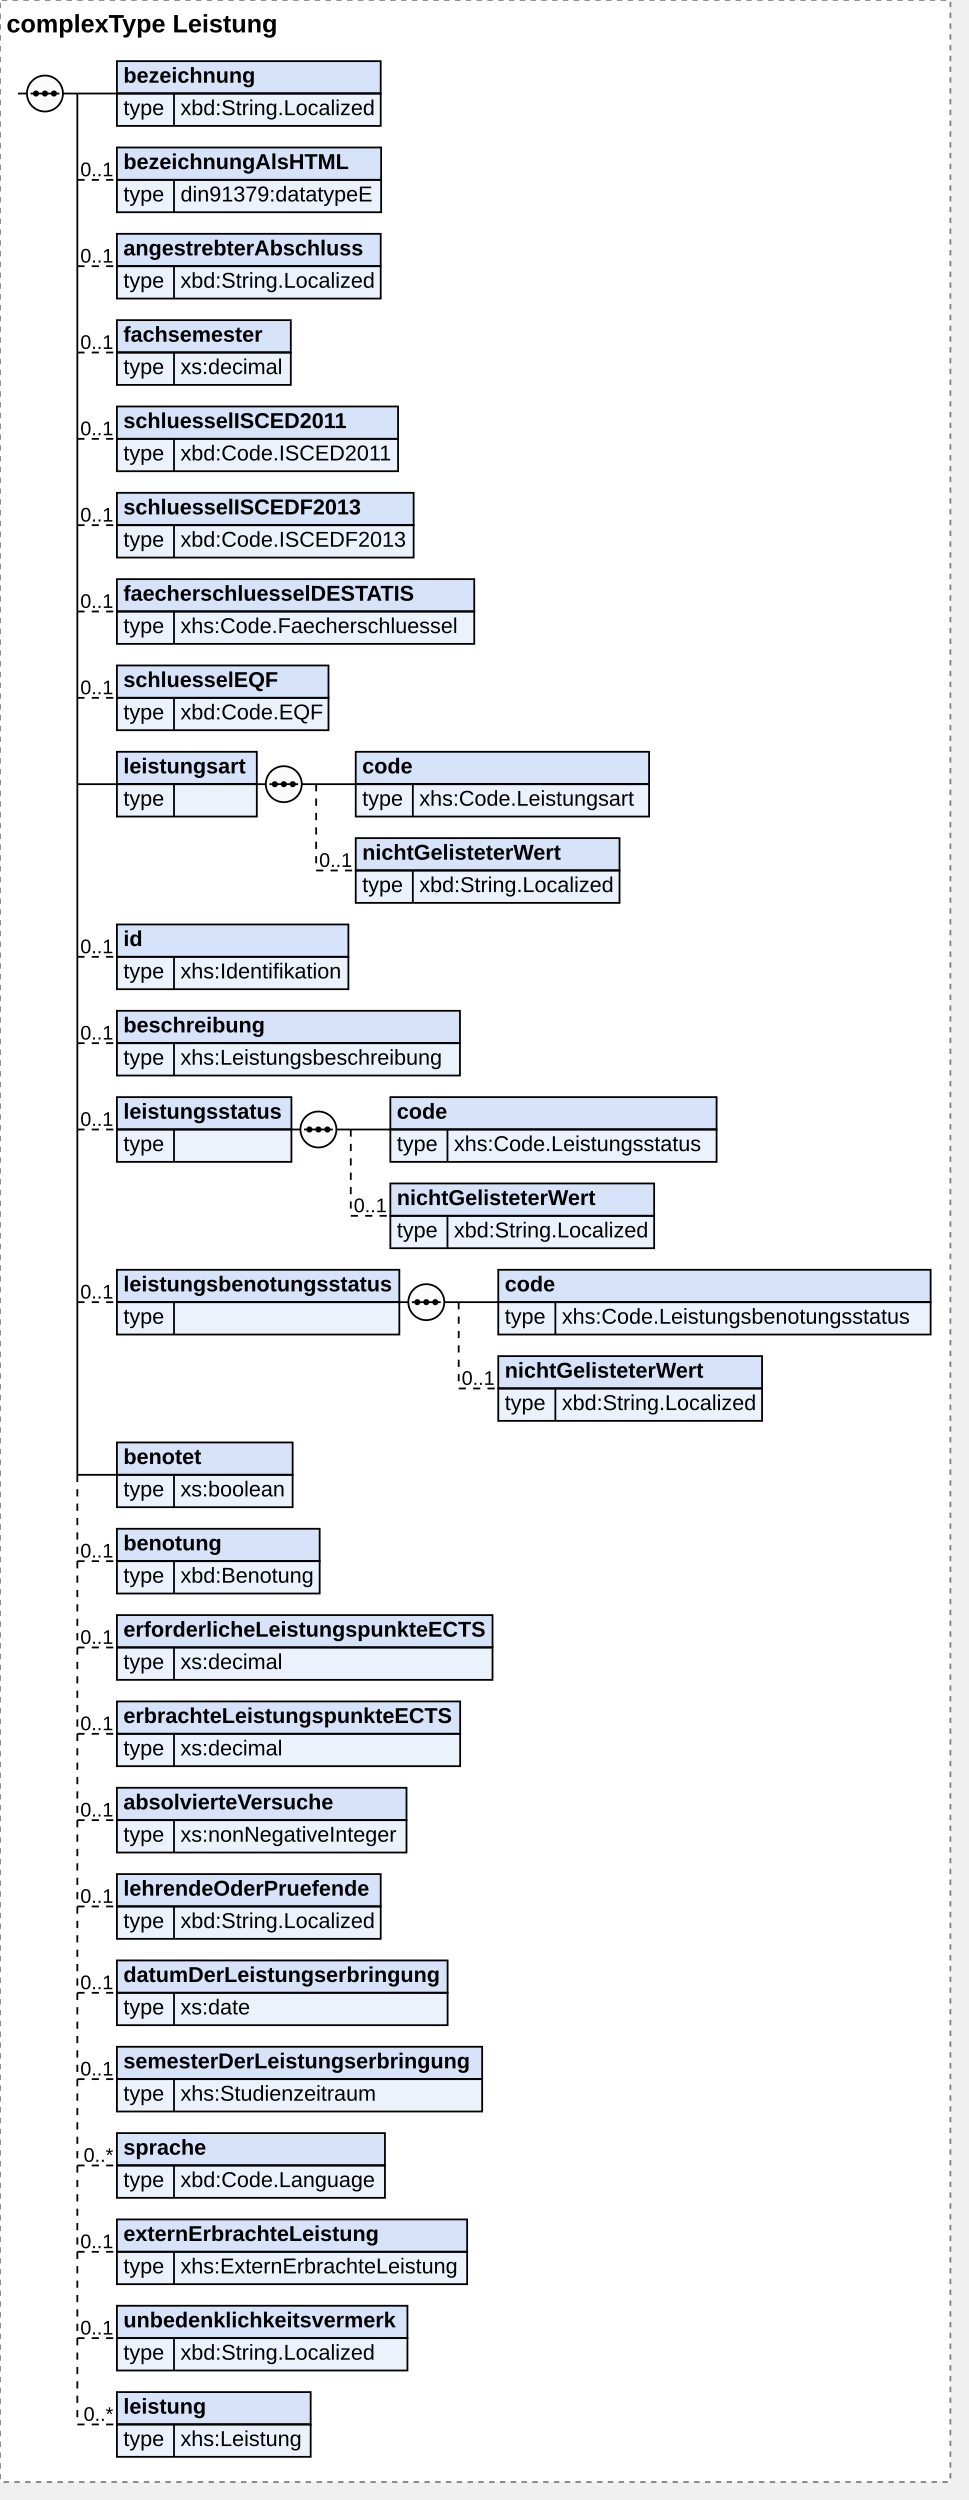
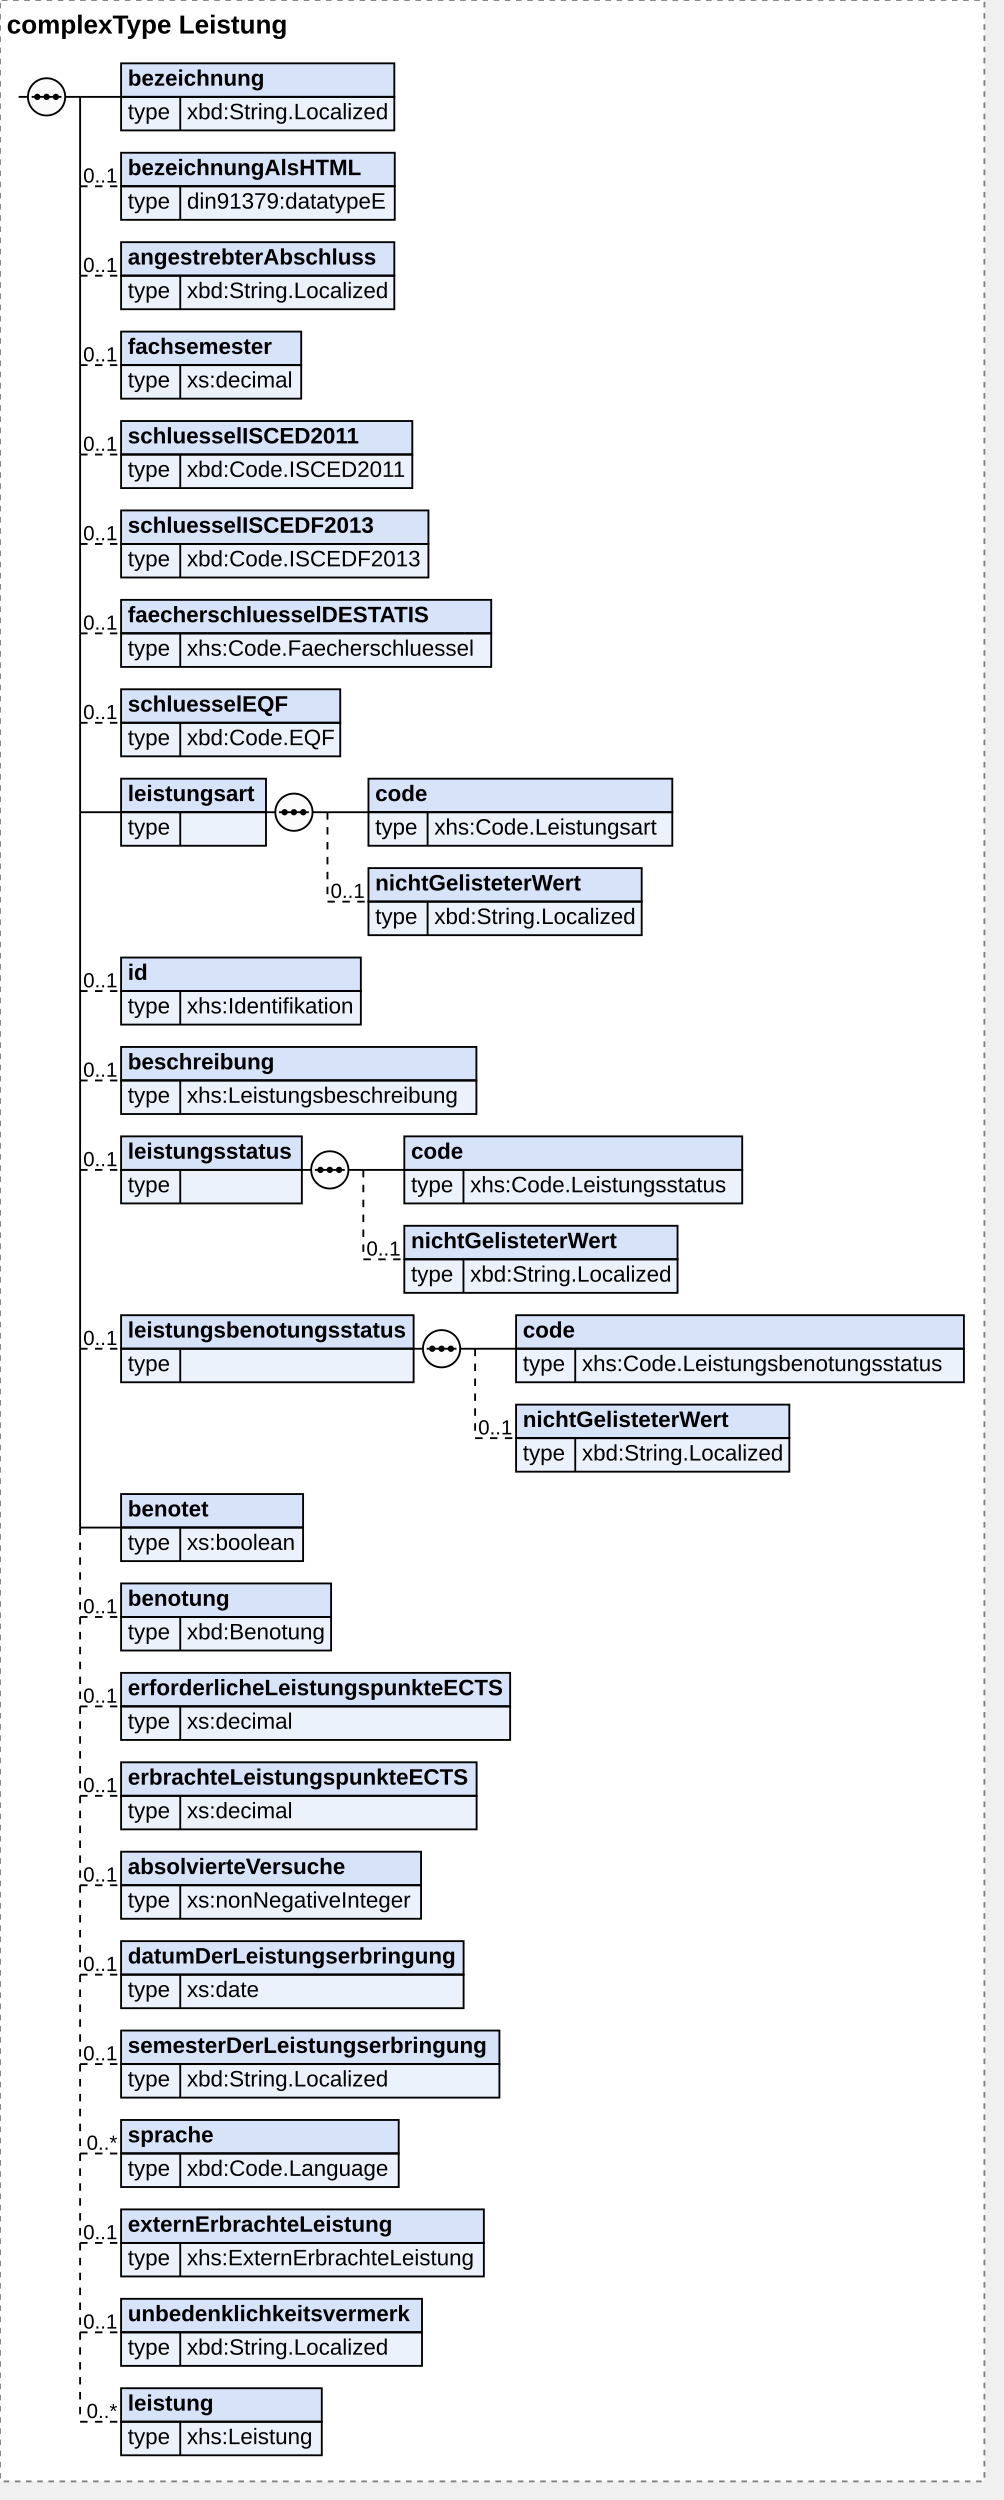
- <svg xmlns="http://www.w3.org/2000/svg" width="538.425" height="1390">
+ <svg xmlns="http://www.w3.org/2000/svg" width="538.425" height="1342">
  <defs>
    <style type="text/css">
                        text {
                            font-family: 'Arial';
                            fill: black;
                        }
                        text.at {
                            font-family: 'Arial';
                            fill: rgb(242, 152, 0);
                        }
                        line {
                            stroke: black;
                        }
                        line.type-structure {
                            stroke: black;
                        }
                        line.type-structure-optional {
                            stroke: black;
                            stroke-dasharray: 4, 4;
                        }
                        rect.attribute-upper {
                            stroke: black;
                            fill: rgb(255, 239, 211);
                        }
                        rect.element-upper {
                            stroke: black;
                            fill: rgb(215, 227, 249);
                        }
                        rect.element-lower {
                            stroke: black;
                            fill: rgb(236, 242, 252);
                        }
                        a text {
                            fill: black;
                        } 
                    </style>
  </defs>
-   <rect width="528.425" height="1380" stroke-dasharray="3,3" rx="1" ry="1" style="stroke: grey;fill: white;" />
+   <rect width="528.425" height="1332" stroke-dasharray="3,3" rx="1" ry="1" style="stroke: grey;fill: white;" />
  <text font-size="14" x="3.6" y="18" font-weight="bold">complexType Leistung</text>
  <g transform="translate(10,34)">
    <g transform="translate(55,0)">
      <rect width="146.672" height="18" class="element-upper" />
      <rect width="146.672" height="18" y="18" class="element-lower" />
      <text font-size="12" x="3.6" y="12" font-weight="bold">bezeichnung</text>
      <line x1="0" y1="18" x2="146.672" y2="18" />
      <text font-size="12" fill="grey" x="3.6" y="30">type</text>
      <line x1="31.753" y1="18" x2="31.753" y2="36" />
      <text font-size="12" x="35.353" y="30">xbd:String.Localized</text>
      <g transform="translate(146.6719,0)" />
    </g>
    <line x1="33" y1="18" x2="55" y2="18" class="type-structure-required" />
    <text font-size="11" fill="black" x="53" y="16" text-anchor="end" />
    <line x1="33" y1="18" x2="33" y2="18" class="type-structure-required" />
    <g transform="translate(55,48)">
      <rect width="146.906" height="18" class="element-upper" />
      <rect width="146.906" height="18" y="18" class="element-lower" />
      <text font-size="12" x="3.6" y="12" font-weight="bold">bezeichnungAlsHTML</text>
      <line x1="0" y1="18" x2="146.906" y2="18" />
      <text font-size="12" fill="grey" x="3.6" y="30">type</text>
      <line x1="31.753" y1="18" x2="31.753" y2="36" />
      <text font-size="12" x="35.353" y="30">din91379:datatypeE</text>
      <g transform="translate(146.9062,0)" />
    </g>
    <line x1="33" y1="66" x2="55" y2="66" class="type-structure-optional" />
    <text font-size="11" fill="black" x="53" y="64" text-anchor="end">0..1</text>
    <line x1="33" y1="18" x2="33" y2="66" class="type-structure-required" />
    <g transform="translate(55,96)">
      <rect width="146.672" height="18" class="element-upper" />
      <rect width="146.672" height="18" y="18" class="element-lower" />
      <text font-size="12" x="3.6" y="12" font-weight="bold">angestrebterAbschluss</text>
      <line x1="0" y1="18" x2="146.672" y2="18" />
      <text font-size="12" fill="grey" x="3.6" y="30">type</text>
      <line x1="31.753" y1="18" x2="31.753" y2="36" />
      <text font-size="12" x="35.353" y="30">xbd:String.Localized</text>
      <g transform="translate(146.6719,0)" />
    </g>
    <line x1="33" y1="114" x2="55" y2="114" class="type-structure-optional" />
    <text font-size="11" fill="black" x="53" y="112" text-anchor="end">0..1</text>
    <line x1="33" y1="66" x2="33" y2="114" class="type-structure-required" />
    <g transform="translate(55,144)">
      <rect width="96.688" height="18" class="element-upper" />
      <rect width="96.688" height="18" y="18" class="element-lower" />
      <text font-size="12" x="3.6" y="12" font-weight="bold">fachsemester</text>
      <line x1="0" y1="18" x2="96.688" y2="18" />
      <text font-size="12" fill="grey" x="3.6" y="30">type</text>
      <line x1="31.753" y1="18" x2="31.753" y2="36" />
      <text font-size="12" x="35.353" y="30">xs:decimal</text>
      <g transform="translate(96.6875,0)" />
    </g>
    <line x1="33" y1="162" x2="55" y2="162" class="type-structure-optional" />
    <text font-size="11" fill="black" x="53" y="160" text-anchor="end">0..1</text>
    <line x1="33" y1="114" x2="33" y2="162" class="type-structure-required" />
    <g transform="translate(55,192)">
      <rect width="156.328" height="18" class="element-upper" />
      <rect width="156.328" height="18" y="18" class="element-lower" />
      <text font-size="12" x="3.6" y="12" font-weight="bold">schluesselISCED2011</text>
      <line x1="0" y1="18" x2="156.328" y2="18" />
      <text font-size="12" fill="grey" x="3.6" y="30">type</text>
      <line x1="31.753" y1="18" x2="31.753" y2="36" />
      <text font-size="12" x="35.353" y="30">xbd:Code.ISCED2011</text>
      <g transform="translate(156.3281,0)" />
    </g>
    <line x1="33" y1="210" x2="55" y2="210" class="type-structure-optional" />
    <text font-size="11" fill="black" x="53" y="208" text-anchor="end">0..1</text>
    <line x1="33" y1="162" x2="33" y2="210" class="type-structure-required" />
    <g transform="translate(55,240)">
      <rect width="164.984" height="18" class="element-upper" />
      <rect width="164.984" height="18" y="18" class="element-lower" />
      <text font-size="12" x="3.6" y="12" font-weight="bold">schluesselISCEDF2013</text>
      <line x1="0" y1="18" x2="164.984" y2="18" />
      <text font-size="12" fill="grey" x="3.6" y="30">type</text>
      <line x1="31.753" y1="18" x2="31.753" y2="36" />
      <text font-size="12" x="35.353" y="30">xbd:Code.ISCEDF2013</text>
      <g transform="translate(164.9844,0)" />
    </g>
    <line x1="33" y1="258" x2="55" y2="258" class="type-structure-optional" />
    <text font-size="11" fill="black" x="53" y="256" text-anchor="end">0..1</text>
    <line x1="33" y1="210" x2="33" y2="258" class="type-structure-required" />
    <g transform="translate(55,288)">
      <rect width="198.688" height="18" class="element-upper" />
      <rect width="198.688" height="18" y="18" class="element-lower" />
      <text font-size="12" x="3.6" y="12" font-weight="bold">faecherschluesselDESTATIS</text>
      <line x1="0" y1="18" x2="198.688" y2="18" />
      <text font-size="12" fill="grey" x="3.6" y="30">type</text>
      <line x1="31.753" y1="18" x2="31.753" y2="36" />
      <text font-size="12" x="35.353" y="30">xhs:Code.Faecherschluessel</text>
      <g transform="translate(198.6875,0)" />
    </g>
    <line x1="33" y1="306" x2="55" y2="306" class="type-structure-optional" />
    <text font-size="11" fill="black" x="53" y="304" text-anchor="end">0..1</text>
    <line x1="33" y1="258" x2="33" y2="306" class="type-structure-required" />
    <g transform="translate(55,336)">
      <rect width="117.641" height="18" class="element-upper" />
      <rect width="117.641" height="18" y="18" class="element-lower" />
      <text font-size="12" x="3.6" y="12" font-weight="bold">schluesselEQF</text>
      <line x1="0" y1="18" x2="117.641" y2="18" />
      <text font-size="12" fill="grey" x="3.6" y="30">type</text>
      <line x1="31.753" y1="18" x2="31.753" y2="36" />
      <text font-size="12" x="35.353" y="30">xbd:Code.EQF</text>
      <g transform="translate(117.6406,0)" />
    </g>
    <line x1="33" y1="354" x2="55" y2="354" class="type-structure-optional" />
    <text font-size="11" fill="black" x="53" y="352" text-anchor="end">0..1</text>
    <line x1="33" y1="306" x2="33" y2="354" class="type-structure-required" />
    <g transform="translate(55,384)">
      <rect width="77.784" height="18" class="element-upper" />
      <rect width="77.784" height="18" y="18" class="element-lower" />
      <text font-size="12" x="3.6" y="12" font-weight="bold">leistungsart</text>
      <line x1="0" y1="18" x2="77.784" y2="18" />
      <text font-size="12" fill="grey" x="3.6" y="30">type</text>
      <line x1="31.753" y1="18" x2="31.753" y2="36" />
      <g transform="translate(77.78437,0)">
        <g transform="translate(55,0)">
          <rect width="163.109" height="18" class="element-upper" />
          <rect width="163.109" height="18" y="18" class="element-lower" />
          <text font-size="12" x="3.6" y="12" font-weight="bold">code</text>
          <line x1="0" y1="18" x2="163.109" y2="18" />
          <text font-size="12" fill="grey" x="3.6" y="30">type</text>
          <line x1="31.753" y1="18" x2="31.753" y2="36" />
          <text font-size="12" x="35.353" y="30">xhs:Code.Leistungsart</text>
          <g transform="translate(163.1094,0)" />
        </g>
        <line x1="33" y1="18" x2="55" y2="18" class="type-structure-required" />
        <text font-size="11" fill="black" x="53" y="16" text-anchor="end" />
        <line x1="33" y1="18" x2="33" y2="18" class="type-structure-required" />
        <g transform="translate(55,48)">
          <rect width="146.672" height="18" class="element-upper" />
          <rect width="146.672" height="18" y="18" class="element-lower" />
          <text font-size="12" x="3.6" y="12" font-weight="bold">nichtGelisteterWert</text>
          <line x1="0" y1="18" x2="146.672" y2="18" />
          <text font-size="12" fill="grey" x="3.6" y="30">type</text>
          <line x1="31.753" y1="18" x2="31.753" y2="36" />
          <text font-size="12" x="35.353" y="30">xbd:String.Localized</text>
          <g transform="translate(146.6719,0)" />
        </g>
        <line x1="33" y1="66" x2="55" y2="66" class="type-structure-optional" />
        <text font-size="11" fill="black" x="53" y="64" text-anchor="end">0..1</text>
        <line x1="33" y1="18" x2="33" y2="66" class="type-structure-optional" />
        <circle cx="15" cy="18" r="10" stroke="black" fill="rgb(251, 251, 251)" />
        <line x1="0" y1="18" x2="5" y2="18" class="type-structure-required" />
        <line x1="25" y1="18" x2="33" y2="18" class="type-structure-required" />
        <circle cx="10" cy="18" r="1.2" stroke="black" fill="black" />
        <circle cx="15" cy="18" r="1.2" stroke="black" fill="black" />
        <circle cx="20" cy="18" r="1.2" stroke="black" fill="black" />
        <line x1="7" y1="18" x2="23" y2="18" />
      </g>
    </g>
    <line x1="33" y1="402" x2="55" y2="402" class="type-structure-required" />
    <text font-size="11" fill="black" x="53" y="400" text-anchor="end" />
    <line x1="33" y1="354" x2="33" y2="402" class="type-structure-required" />
    <g transform="translate(55,480)">
      <rect width="128.703" height="18" class="element-upper" />
      <rect width="128.703" height="18" y="18" class="element-lower" />
      <text font-size="12" x="3.6" y="12" font-weight="bold">id</text>
      <line x1="0" y1="18" x2="128.703" y2="18" />
      <text font-size="12" fill="grey" x="3.6" y="30">type</text>
      <line x1="31.753" y1="18" x2="31.753" y2="36" />
      <text font-size="12" x="35.353" y="30">xhs:Identifikation</text>
      <g transform="translate(128.7031,0)" />
    </g>
    <line x1="33" y1="498" x2="55" y2="498" class="type-structure-optional" />
    <text font-size="11" fill="black" x="53" y="496" text-anchor="end">0..1</text>
    <line x1="33" y1="402" x2="33" y2="498" class="type-structure-required" />
    <g transform="translate(55,528)">
      <rect width="190.734" height="18" class="element-upper" />
      <rect width="190.734" height="18" y="18" class="element-lower" />
      <text font-size="12" x="3.6" y="12" font-weight="bold">beschreibung</text>
      <line x1="0" y1="18" x2="190.734" y2="18" />
      <text font-size="12" fill="grey" x="3.6" y="30">type</text>
      <line x1="31.753" y1="18" x2="31.753" y2="36" />
      <text font-size="12" x="35.353" y="30">xhs:Leistungsbeschreibung</text>
      <g transform="translate(190.7344,0)" />
    </g>
    <line x1="33" y1="546" x2="55" y2="546" class="type-structure-optional" />
    <text font-size="11" fill="black" x="53" y="544" text-anchor="end">0..1</text>
    <line x1="33" y1="498" x2="33" y2="546" class="type-structure-required" />
    <g transform="translate(55,576)">
      <rect width="97.034" height="18" class="element-upper" />
      <rect width="97.034" height="18" y="18" class="element-lower" />
      <text font-size="12" x="3.6" y="12" font-weight="bold">leistungsstatus</text>
      <line x1="0" y1="18" x2="97.034" y2="18" />
      <text font-size="12" fill="grey" x="3.6" y="30">type</text>
      <line x1="31.753" y1="18" x2="31.753" y2="36" />
      <g transform="translate(97.03437,0)">
        <g transform="translate(55,0)">
          <rect width="181.391" height="18" class="element-upper" />
          <rect width="181.391" height="18" y="18" class="element-lower" />
          <text font-size="12" x="3.6" y="12" font-weight="bold">code</text>
          <line x1="0" y1="18" x2="181.391" y2="18" />
          <text font-size="12" fill="grey" x="3.6" y="30">type</text>
          <line x1="31.753" y1="18" x2="31.753" y2="36" />
          <text font-size="12" x="35.353" y="30">xhs:Code.Leistungsstatus</text>
          <g transform="translate(181.3906,0)" />
        </g>
        <line x1="33" y1="18" x2="55" y2="18" class="type-structure-required" />
        <text font-size="11" fill="black" x="53" y="16" text-anchor="end" />
        <line x1="33" y1="18" x2="33" y2="18" class="type-structure-required" />
        <g transform="translate(55,48)">
          <rect width="146.672" height="18" class="element-upper" />
          <rect width="146.672" height="18" y="18" class="element-lower" />
          <text font-size="12" x="3.6" y="12" font-weight="bold">nichtGelisteterWert</text>
          <line x1="0" y1="18" x2="146.672" y2="18" />
          <text font-size="12" fill="grey" x="3.6" y="30">type</text>
          <line x1="31.753" y1="18" x2="31.753" y2="36" />
          <text font-size="12" x="35.353" y="30">xbd:String.Localized</text>
          <g transform="translate(146.6719,0)" />
        </g>
        <line x1="33" y1="66" x2="55" y2="66" class="type-structure-optional" />
        <text font-size="11" fill="black" x="53" y="64" text-anchor="end">0..1</text>
        <line x1="33" y1="18" x2="33" y2="66" class="type-structure-optional" />
        <circle cx="15" cy="18" r="10" stroke="black" fill="rgb(251, 251, 251)" />
        <line x1="0" y1="18" x2="5" y2="18" class="type-structure-required" />
        <line x1="25" y1="18" x2="33" y2="18" class="type-structure-required" />
        <circle cx="10" cy="18" r="1.2" stroke="black" fill="black" />
        <circle cx="15" cy="18" r="1.2" stroke="black" fill="black" />
        <circle cx="20" cy="18" r="1.2" stroke="black" fill="black" />
        <line x1="7" y1="18" x2="23" y2="18" />
      </g>
    </g>
    <line x1="33" y1="594" x2="55" y2="594" class="type-structure-optional" />
    <text font-size="11" fill="black" x="53" y="592" text-anchor="end">0..1</text>
    <line x1="33" y1="546" x2="33" y2="594" class="type-structure-required" />
    <g transform="translate(55,672)">
      <rect width="157.034" height="18" class="element-upper" />
      <rect width="157.034" height="18" y="18" class="element-lower" />
      <text font-size="12" x="3.6" y="12" font-weight="bold">leistungsbenotungsstatus</text>
      <line x1="0" y1="18" x2="157.034" y2="18" />
      <text font-size="12" fill="grey" x="3.6" y="30">type</text>
      <line x1="31.753" y1="18" x2="31.753" y2="36" />
      <g transform="translate(157.0344,0)">
        <g transform="translate(55,0)">
          <rect width="240.391" height="18" class="element-upper" />
          <rect width="240.391" height="18" y="18" class="element-lower" />
          <text font-size="12" x="3.6" y="12" font-weight="bold">code</text>
          <line x1="0" y1="18" x2="240.391" y2="18" />
          <text font-size="12" fill="grey" x="3.6" y="30">type</text>
          <line x1="31.753" y1="18" x2="31.753" y2="36" />
          <text font-size="12" x="35.353" y="30">xhs:Code.Leistungsbenotungsstatus</text>
          <g transform="translate(240.3906,0)" />
        </g>
        <line x1="33" y1="18" x2="55" y2="18" class="type-structure-required" />
        <text font-size="11" fill="black" x="53" y="16" text-anchor="end" />
        <line x1="33" y1="18" x2="33" y2="18" class="type-structure-required" />
        <g transform="translate(55,48)">
          <rect width="146.672" height="18" class="element-upper" />
          <rect width="146.672" height="18" y="18" class="element-lower" />
          <text font-size="12" x="3.6" y="12" font-weight="bold">nichtGelisteterWert</text>
          <line x1="0" y1="18" x2="146.672" y2="18" />
          <text font-size="12" fill="grey" x="3.6" y="30">type</text>
          <line x1="31.753" y1="18" x2="31.753" y2="36" />
          <text font-size="12" x="35.353" y="30">xbd:String.Localized</text>
          <g transform="translate(146.6719,0)" />
        </g>
        <line x1="33" y1="66" x2="55" y2="66" class="type-structure-optional" />
        <text font-size="11" fill="black" x="53" y="64" text-anchor="end">0..1</text>
        <line x1="33" y1="18" x2="33" y2="66" class="type-structure-optional" />
        <circle cx="15" cy="18" r="10" stroke="black" fill="rgb(251, 251, 251)" />
        <line x1="0" y1="18" x2="5" y2="18" class="type-structure-required" />
        <line x1="25" y1="18" x2="33" y2="18" class="type-structure-required" />
        <circle cx="10" cy="18" r="1.2" stroke="black" fill="black" />
        <circle cx="15" cy="18" r="1.2" stroke="black" fill="black" />
        <circle cx="20" cy="18" r="1.2" stroke="black" fill="black" />
        <line x1="7" y1="18" x2="23" y2="18" />
      </g>
    </g>
    <line x1="33" y1="690" x2="55" y2="690" class="type-structure-optional" />
    <text font-size="11" fill="black" x="53" y="688" text-anchor="end">0..1</text>
    <line x1="33" y1="594" x2="33" y2="690" class="type-structure-required" />
    <g transform="translate(55,768)">
      <rect width="97.703" height="18" class="element-upper" />
      <rect width="97.703" height="18" y="18" class="element-lower" />
      <text font-size="12" x="3.6" y="12" font-weight="bold">benotet</text>
      <line x1="0" y1="18" x2="97.703" y2="18" />
      <text font-size="12" fill="grey" x="3.6" y="30">type</text>
      <line x1="31.753" y1="18" x2="31.753" y2="36" />
      <text font-size="12" x="35.353" y="30">xs:boolean</text>
      <g transform="translate(97.70312,0)" />
    </g>
    <line x1="33" y1="786" x2="55" y2="786" class="type-structure-required" />
    <text font-size="11" fill="black" x="53" y="784" text-anchor="end" />
    <line x1="33" y1="690" x2="33" y2="786" class="type-structure-required" />
    <g transform="translate(55,816)">
      <rect width="112.734" height="18" class="element-upper" />
      <rect width="112.734" height="18" y="18" class="element-lower" />
      <text font-size="12" x="3.6" y="12" font-weight="bold">benotung</text>
      <line x1="0" y1="18" x2="112.734" y2="18" />
      <text font-size="12" fill="grey" x="3.6" y="30">type</text>
      <line x1="31.753" y1="18" x2="31.753" y2="36" />
      <text font-size="12" x="35.353" y="30">xbd:Benotung</text>
      <g transform="translate(112.7344,0)" />
    </g>
    <line x1="33" y1="834" x2="55" y2="834" class="type-structure-optional" />
    <text font-size="11" fill="black" x="53" y="832" text-anchor="end">0..1</text>
    <line x1="33" y1="786" x2="33" y2="834" class="type-structure-optional" />
    <g transform="translate(55,864)">
      <rect width="208.847" height="18" class="element-upper" />
      <rect width="208.847" height="18" y="18" class="element-lower" />
      <text font-size="12" x="3.6" y="12" font-weight="bold">erforderlicheLeistungspunkteECTS</text>
      <line x1="0" y1="18" x2="208.847" y2="18" />
      <text font-size="12" fill="grey" x="3.6" y="30">type</text>
      <line x1="31.753" y1="18" x2="31.753" y2="36" />
      <text font-size="12" x="35.353" y="30">xs:decimal</text>
      <g transform="translate(208.8469,0)" />
    </g>
    <line x1="33" y1="882" x2="55" y2="882" class="type-structure-optional" />
    <text font-size="11" fill="black" x="53" y="880" text-anchor="end">0..1</text>
    <line x1="33" y1="834" x2="33" y2="882" class="type-structure-optional" />
    <g transform="translate(55,912)">
      <rect width="190.847" height="18" class="element-upper" />
      <rect width="190.847" height="18" y="18" class="element-lower" />
      <text font-size="12" x="3.6" y="12" font-weight="bold">erbrachteLeistungspunkteECTS</text>
      <line x1="0" y1="18" x2="190.847" y2="18" />
      <text font-size="12" fill="grey" x="3.6" y="30">type</text>
      <line x1="31.753" y1="18" x2="31.753" y2="36" />
      <text font-size="12" x="35.353" y="30">xs:decimal</text>
      <g transform="translate(190.8469,0)" />
    </g>
    <line x1="33" y1="930" x2="55" y2="930" class="type-structure-optional" />
    <text font-size="11" fill="black" x="53" y="928" text-anchor="end">0..1</text>
    <line x1="33" y1="882" x2="33" y2="930" class="type-structure-optional" />
    <g transform="translate(55,960)">
      <rect width="161.016" height="18" class="element-upper" />
      <rect width="161.016" height="18" y="18" class="element-lower" />
      <text font-size="12" x="3.6" y="12" font-weight="bold">absolvierteVersuche</text>
      <line x1="0" y1="18" x2="161.016" y2="18" />
      <text font-size="12" fill="grey" x="3.6" y="30">type</text>
      <line x1="31.753" y1="18" x2="31.753" y2="36" />
      <text font-size="12" x="35.353" y="30">xs:nonNegativeInteger</text>
      <g transform="translate(161.0156,0)" />
    </g>
    <line x1="33" y1="978" x2="55" y2="978" class="type-structure-optional" />
    <text font-size="11" fill="black" x="53" y="976" text-anchor="end">0..1</text>
    <line x1="33" y1="930" x2="33" y2="978" class="type-structure-optional" />
    <g transform="translate(55,1008)">
-       <rect width="146.672" height="18" class="element-upper" />
-       <rect width="146.672" height="18" y="18" class="element-lower" />
-       <text font-size="12" x="3.6" y="12" font-weight="bold">lehrendeOderPruefende</text>
-       <line x1="0" y1="18" x2="146.672" y2="18" />
-       <text font-size="12" fill="grey" x="3.6" y="30">type</text>
-       <line x1="31.753" y1="18" x2="31.753" y2="36" />
-       <text font-size="12" x="35.353" y="30">xbd:String.Localized</text>
-       <g transform="translate(146.6719,0)" />
+       <rect width="183.862" height="18" class="element-upper" />
+       <rect width="183.862" height="18" y="18" class="element-lower" />
+       <text font-size="12" x="3.6" y="12" font-weight="bold">datumDerLeistungserbringung</text>
+       <line x1="0" y1="18" x2="183.862" y2="18" />
+       <text font-size="12" fill="grey" x="3.6" y="30">type</text>
+       <line x1="31.753" y1="18" x2="31.753" y2="36" />
+       <text font-size="12" x="35.353" y="30">xs:date</text>
+       <g transform="translate(183.8625,0)" />
    </g>
    <line x1="33" y1="1026" x2="55" y2="1026" class="type-structure-optional" />
    <text font-size="11" fill="black" x="53" y="1024" text-anchor="end">0..1</text>
    <line x1="33" y1="978" x2="33" y2="1026" class="type-structure-optional" />
    <g transform="translate(55,1056)">
-       <rect width="183.862" height="18" class="element-upper" />
-       <rect width="183.862" height="18" y="18" class="element-lower" />
-       <text font-size="12" x="3.6" y="12" font-weight="bold">datumDerLeistungserbringung</text>
-       <line x1="0" y1="18" x2="183.862" y2="18" />
-       <text font-size="12" fill="grey" x="3.6" y="30">type</text>
-       <line x1="31.753" y1="18" x2="31.753" y2="36" />
-       <text font-size="12" x="35.353" y="30">xs:date</text>
-       <g transform="translate(183.8625,0)" />
+       <rect width="203.081" height="18" class="element-upper" />
+       <rect width="203.081" height="18" y="18" class="element-lower" />
+       <text font-size="12" x="3.6" y="12" font-weight="bold">semesterDerLeistungserbringung</text>
+       <line x1="0" y1="18" x2="203.081" y2="18" />
+       <text font-size="12" fill="grey" x="3.6" y="30">type</text>
+       <line x1="31.753" y1="18" x2="31.753" y2="36" />
+       <text font-size="12" x="35.353" y="30">xbd:String.Localized</text>
+       <g transform="translate(203.0812,0)" />
    </g>
    <line x1="33" y1="1074" x2="55" y2="1074" class="type-structure-optional" />
    <text font-size="11" fill="black" x="53" y="1072" text-anchor="end">0..1</text>
    <line x1="33" y1="1026" x2="33" y2="1074" class="type-structure-optional" />
    <g transform="translate(55,1104)">
-       <rect width="203.081" height="18" class="element-upper" />
-       <rect width="203.081" height="18" y="18" class="element-lower" />
-       <text font-size="12" x="3.6" y="12" font-weight="bold">semesterDerLeistungserbringung</text>
-       <line x1="0" y1="18" x2="203.081" y2="18" />
-       <text font-size="12" fill="grey" x="3.6" y="30">type</text>
-       <line x1="31.753" y1="18" x2="31.753" y2="36" />
-       <text font-size="12" x="35.353" y="30">xhs:Studienzeitraum</text>
-       <g transform="translate(203.0812,0)" />
-     </g>
-     <line x1="33" y1="1122" x2="55" y2="1122" class="type-structure-optional" />
-     <text font-size="11" fill="black" x="53" y="1120" text-anchor="end">0..1</text>
-     <line x1="33" y1="1074" x2="33" y2="1122" class="type-structure-optional" />
-     <g transform="translate(55,1152)">
      <rect width="149.031" height="18" class="element-upper" />
      <rect width="149.031" height="18" y="18" class="element-lower" />
      <text font-size="12" x="3.6" y="12" font-weight="bold">sprache</text>
      <line x1="0" y1="18" x2="149.031" y2="18" />
      <text font-size="12" fill="grey" x="3.6" y="30">type</text>
      <line x1="31.753" y1="18" x2="31.753" y2="36" />
      <text font-size="12" x="35.353" y="30">xbd:Code.Language</text>
      <g transform="translate(149.0312,0)" />
    </g>
-     <line x1="33" y1="1170" x2="55" y2="1170" class="type-structure-optional" />
-     <text font-size="11" fill="black" x="53" y="1168" text-anchor="end">0..*</text>
-     <line x1="33" y1="1122" x2="33" y2="1170" class="type-structure-optional" />
-     <g transform="translate(55,1200)">
+     <line x1="33" y1="1122" x2="55" y2="1122" class="type-structure-optional" />
+     <text font-size="11" fill="black" x="53" y="1120" text-anchor="end">0..*</text>
+     <line x1="33" y1="1074" x2="33" y2="1122" class="type-structure-optional" />
+     <g transform="translate(55,1152)">
      <rect width="194.734" height="18" class="element-upper" />
      <rect width="194.734" height="18" y="18" class="element-lower" />
      <text font-size="12" x="3.6" y="12" font-weight="bold">externErbrachteLeistung</text>
      <line x1="0" y1="18" x2="194.734" y2="18" />
      <text font-size="12" fill="grey" x="3.6" y="30">type</text>
      <line x1="31.753" y1="18" x2="31.753" y2="36" />
      <text font-size="12" x="35.353" y="30">xhs:ExternErbrachteLeistung</text>
      <g transform="translate(194.7344,0)" />
    </g>
+     <line x1="33" y1="1170" x2="55" y2="1170" class="type-structure-optional" />
+     <text font-size="11" fill="black" x="53" y="1168" text-anchor="end">0..1</text>
+     <line x1="33" y1="1122" x2="33" y2="1170" class="type-structure-optional" />
+     <g transform="translate(55,1200)">
+       <rect width="161.534" height="18" class="element-upper" />
+       <rect width="161.534" height="18" y="18" class="element-lower" />
+       <text font-size="12" x="3.6" y="12" font-weight="bold">unbedenklichkeitsvermerk</text>
+       <line x1="0" y1="18" x2="161.534" y2="18" />
+       <text font-size="12" fill="grey" x="3.6" y="30">type</text>
+       <line x1="31.753" y1="18" x2="31.753" y2="36" />
+       <text font-size="12" x="35.353" y="30">xbd:String.Localized</text>
+       <g transform="translate(161.5344,0)" />
+     </g>
    <line x1="33" y1="1218" x2="55" y2="1218" class="type-structure-optional" />
    <text font-size="11" fill="black" x="53" y="1216" text-anchor="end">0..1</text>
    <line x1="33" y1="1170" x2="33" y2="1218" class="type-structure-optional" />
    <g transform="translate(55,1248)">
-       <rect width="161.534" height="18" class="element-upper" />
-       <rect width="161.534" height="18" y="18" class="element-lower" />
-       <text font-size="12" x="3.6" y="12" font-weight="bold">unbedenklichkeitsvermerk</text>
-       <line x1="0" y1="18" x2="161.534" y2="18" />
-       <text font-size="12" fill="grey" x="3.6" y="30">type</text>
-       <line x1="31.753" y1="18" x2="31.753" y2="36" />
-       <text font-size="12" x="35.353" y="30">xbd:String.Localized</text>
-       <g transform="translate(161.5344,0)" />
-     </g>
-     <line x1="33" y1="1266" x2="55" y2="1266" class="type-structure-optional" />
-     <text font-size="11" fill="black" x="53" y="1264" text-anchor="end">0..1</text>
-     <line x1="33" y1="1218" x2="33" y2="1266" class="type-structure-optional" />
-     <g transform="translate(55,1296)">
      <rect width="107.734" height="18" class="element-upper" />
      <rect width="107.734" height="18" y="18" class="element-lower" />
      <text font-size="12" x="3.6" y="12" font-weight="bold">leistung</text>
      <line x1="0" y1="18" x2="107.734" y2="18" />
      <text font-size="12" fill="grey" x="3.6" y="30">type</text>
      <line x1="31.753" y1="18" x2="31.753" y2="36" />
      <text font-size="12" x="35.353" y="30">xhs:Leistung</text>
      <g transform="translate(107.7344,0)" />
    </g>
-     <line x1="33" y1="1314" x2="55" y2="1314" class="type-structure-optional" />
-     <text font-size="11" fill="black" x="53" y="1312" text-anchor="end">0..*</text>
-     <line x1="33" y1="1266" x2="33" y2="1314" class="type-structure-optional" />
+     <line x1="33" y1="1266" x2="55" y2="1266" class="type-structure-optional" />
+     <text font-size="11" fill="black" x="53" y="1264" text-anchor="end">0..*</text>
+     <line x1="33" y1="1218" x2="33" y2="1266" class="type-structure-optional" />
    <circle cx="15" cy="18" r="10" stroke="black" fill="rgb(251, 251, 251)" />
    <line x1="0" y1="18" x2="5" y2="18" class="type-structure-required" />
    <line x1="25" y1="18" x2="33" y2="18" class="type-structure-required" />
    <circle cx="10" cy="18" r="1.2" stroke="black" fill="black" />
    <circle cx="15" cy="18" r="1.2" stroke="black" fill="black" />
    <circle cx="20" cy="18" r="1.2" stroke="black" fill="black" />
    <line x1="7" y1="18" x2="23" y2="18" />
  </g>
</svg>
